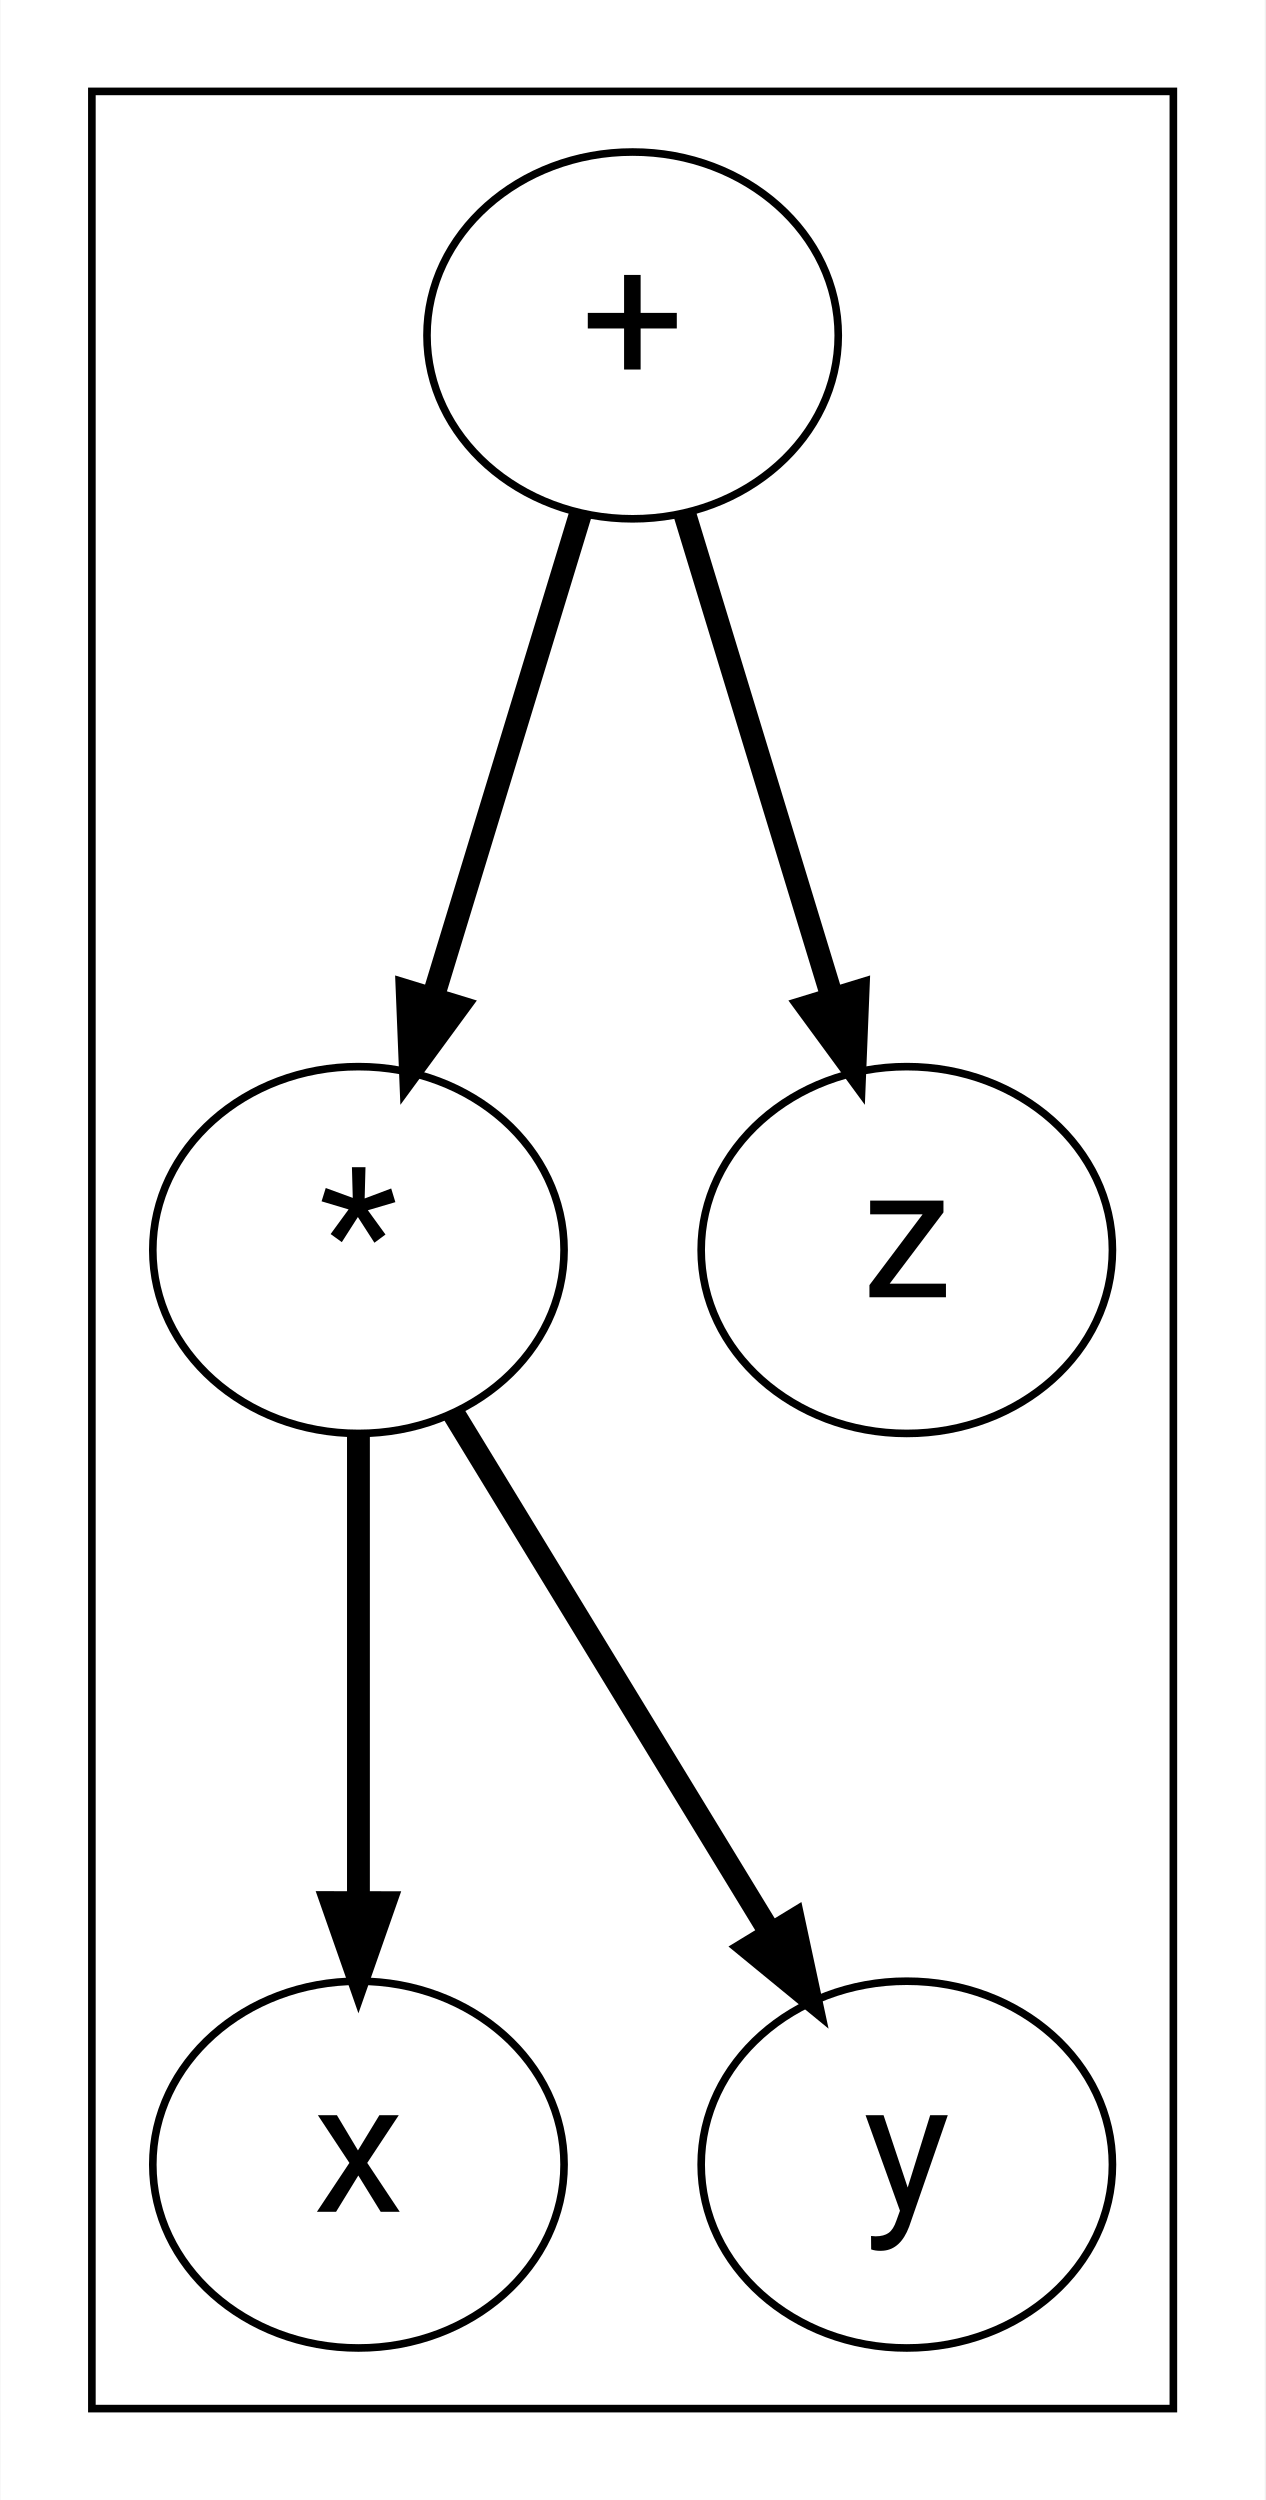
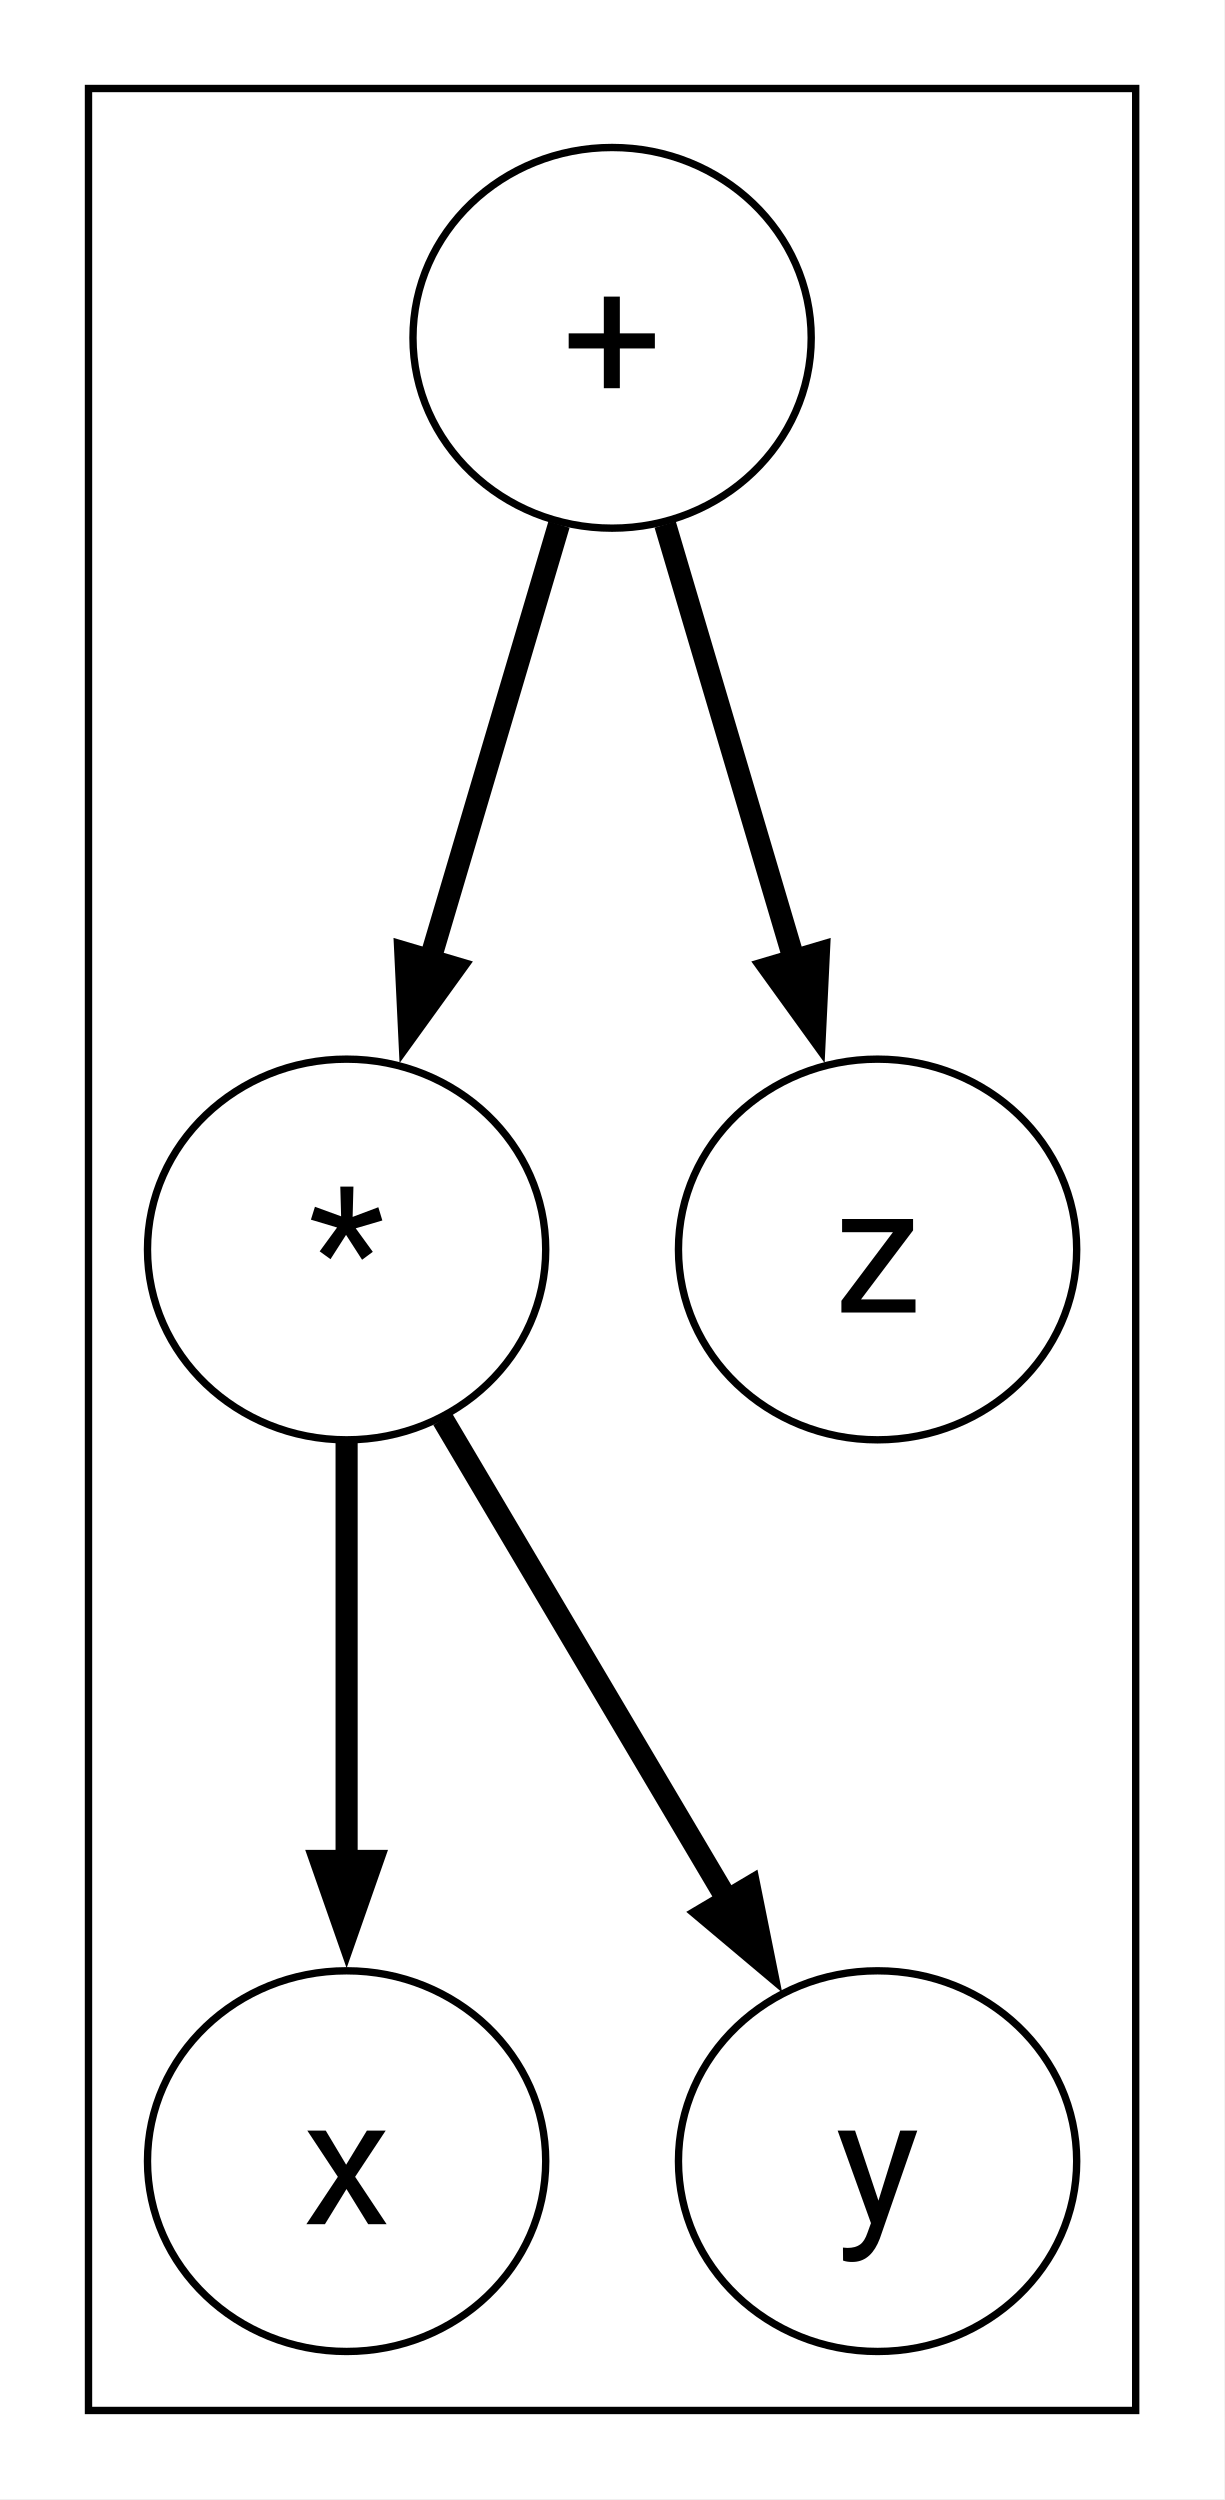
- <svg xmlns="http://www.w3.org/2000/svg" width="166pt" height="328pt" viewBox="0.00 0.00 166.00 328.25">
-   <g id="graph0" class="graph" transform="scale(1 1) rotate(0) translate(4 324.25)">
-     <polygon fill="white" stroke="transparent" points="-4,4 -4,-324.25 162,-324.25 162,4 -4,4" />
+ <svg xmlns="http://www.w3.org/2000/svg" width="166pt" height="339pt" viewBox="0.00 0.00 166.00 339.00">
+   <g id="graph0" class="graph" transform="scale(1 1) rotate(0) translate(4 334.86)">
+     <polygon fill="white" stroke="none" points="-4,4 -4,-334.86 162,-334.86 162,4 -4,4" />
    <g id="clust1" class="cluster">
-       <polygon fill="none" stroke="black" points="8,-8 8,-312.25 150,-312.25 150,-8 8,-8" />
+       <polygon fill="none" stroke="black" points="8,-8 8,-322.86 150,-322.86 150,-8 8,-8" />
    </g>
    <g id="node1" class="node">
-       <ellipse fill="none" stroke="black" cx="79" cy="-280.21" rx="27" ry="24.08" />
-       <text text-anchor="middle" x="79" y="-274.01" font-family="roboto" font-size="24.00">+</text>
+       <ellipse fill="none" stroke="black" cx="79" cy="-289.05" rx="27" ry="25.81" />
+       <text xml:space="preserve" text-anchor="middle" x="79" y="-280.5" font-family="roboto" font-size="24.00">+</text>
    </g>
    <g id="node2" class="node">
-       <ellipse fill="none" stroke="black" cx="43" cy="-160.12" rx="27" ry="24.08" />
-       <text text-anchor="middle" x="43" y="-153.92" font-family="roboto" font-size="24.00">*</text>
+       <ellipse fill="none" stroke="black" cx="43" cy="-165.43" rx="27" ry="25.81" />
+       <text xml:space="preserve" text-anchor="middle" x="43" y="-156.88" font-family="roboto" font-size="24.00">*</text>
    </g>
    <g id="edge1" class="edge">
-       <path fill="none" stroke="black" stroke-width="3" d="M72.14,-256.72C66.66,-238.74 58.91,-213.32 52.78,-193.21" />
-       <polygon fill="black" stroke="black" stroke-width="3" points="56.09,-192.07 49.83,-183.53 49.4,-194.12 56.09,-192.07" />
+       <path fill="none" stroke="black" stroke-width="3" d="M71.8,-263.73C66.53,-245.91 59.29,-221.47 53.39,-201.54" />
+       <polygon fill="black" stroke="black" stroke-width="3" points="57.67,-203.65 51.47,-195.06 50.96,-205.64 57.67,-203.65" />
    </g>
    <g id="node3" class="node">
-       <ellipse fill="none" stroke="black" cx="115" cy="-160.12" rx="27" ry="24.08" />
-       <text text-anchor="middle" x="115" y="-153.92" font-family="roboto" font-size="24.00">z</text>
+       <ellipse fill="none" stroke="black" cx="115" cy="-165.43" rx="27" ry="25.81" />
+       <text xml:space="preserve" text-anchor="middle" x="115" y="-156.88" font-family="roboto" font-size="24.00">z</text>
    </g>
    <g id="edge2" class="edge">
-       <path fill="none" stroke="black" stroke-width="3" d="M85.86,-256.72C91.34,-238.74 99.09,-213.32 105.22,-193.21" />
-       <polygon fill="black" stroke="black" stroke-width="3" points="108.6,-194.12 108.17,-183.53 101.91,-192.07 108.6,-194.12" />
+       <path fill="none" stroke="black" stroke-width="3" d="M86.2,-263.73C91.47,-245.91 98.71,-221.47 104.61,-201.54" />
+       <polygon fill="black" stroke="black" stroke-width="3" points="107.04,-205.64 106.53,-195.06 100.33,-203.65 107.04,-205.64" />
    </g>
    <g id="node4" class="node">
-       <ellipse fill="none" stroke="black" cx="43" cy="-40.04" rx="27" ry="24.08" />
-       <text text-anchor="middle" x="43" y="-33.84" font-family="roboto" font-size="24.00">x</text>
+       <ellipse fill="none" stroke="black" cx="43" cy="-41.81" rx="27" ry="25.81" />
+       <text xml:space="preserve" text-anchor="middle" x="43" y="-33.26" font-family="roboto" font-size="24.00">x</text>
    </g>
    <g id="edge3" class="edge">
-       <path fill="none" stroke="black" stroke-width="3" d="M43,-136.08C43,-118.55 43,-94.19 43,-74.52" />
-       <polygon fill="black" stroke="black" stroke-width="3" points="46.5,-74.43 43,-64.44 39.5,-74.44 46.5,-74.43" />
+       <path fill="none" stroke="black" stroke-width="3" d="M43,-139.23C43,-121.94 43,-98.73 43,-79.41" />
+       <polygon fill="black" stroke="black" stroke-width="3" points="46.5,-82.52 43,-72.52 39.5,-82.52 46.5,-82.52" />
    </g>
    <g id="node5" class="node">
-       <ellipse fill="none" stroke="black" cx="115" cy="-40.04" rx="27" ry="24.08" />
-       <text text-anchor="middle" x="115" y="-33.84" font-family="roboto" font-size="24.00">y</text>
+       <ellipse fill="none" stroke="black" cx="115" cy="-41.81" rx="27" ry="25.81" />
+       <text xml:space="preserve" text-anchor="middle" x="115" y="-33.26" font-family="roboto" font-size="24.00">y</text>
    </g>
    <g id="edge4" class="edge">
-       <path fill="none" stroke="black" stroke-width="3" d="M55.54,-138.56C67.03,-119.71 84.18,-91.59 97.11,-70.39" />
-       <polygon fill="black" stroke="black" stroke-width="3" points="100.14,-72.13 102.36,-61.77 94.17,-68.49 100.14,-72.13" />
+       <path fill="none" stroke="black" stroke-width="3" d="M56.04,-142.4C67.25,-123.46 83.57,-95.9 96.19,-74.57" />
+       <polygon fill="black" stroke="black" stroke-width="3" points="97.66,-78.97 99.75,-68.58 91.64,-75.4 97.66,-78.97" />
    </g>
  </g>
</svg>
